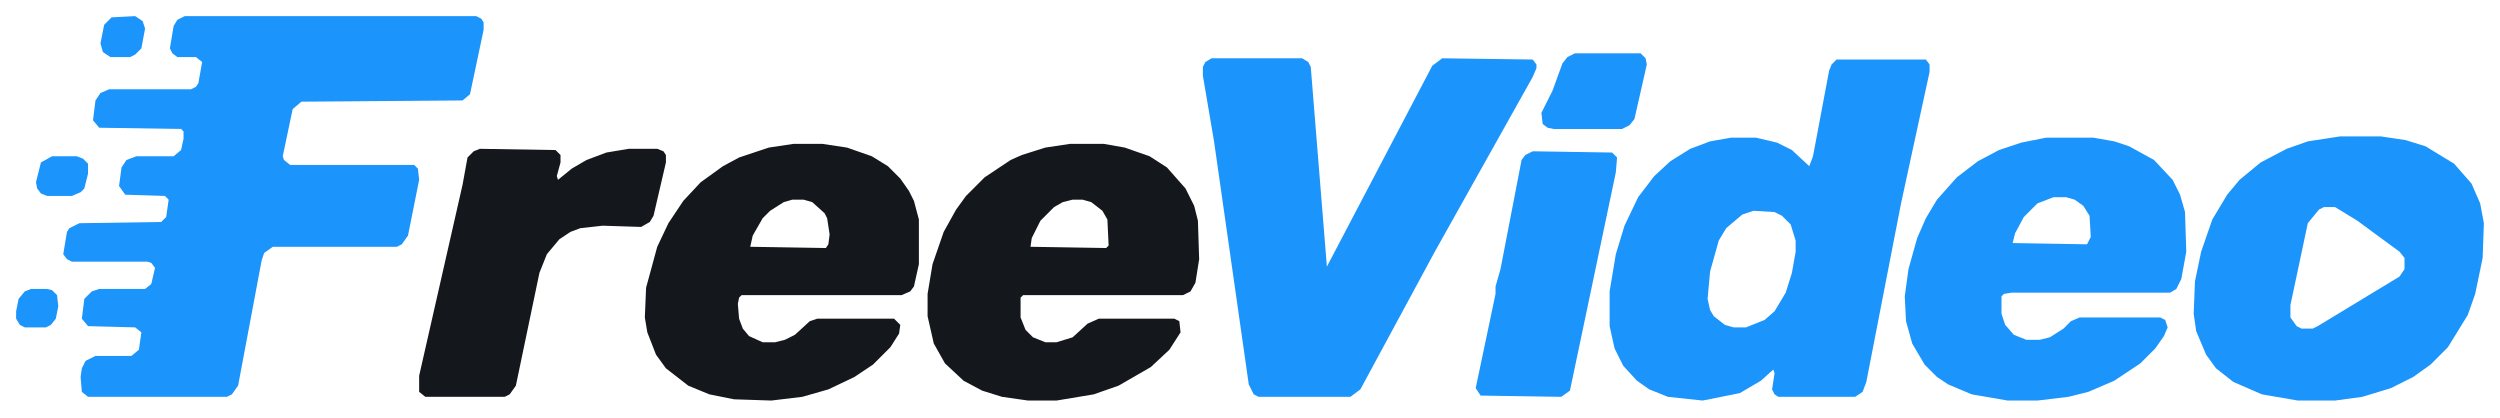
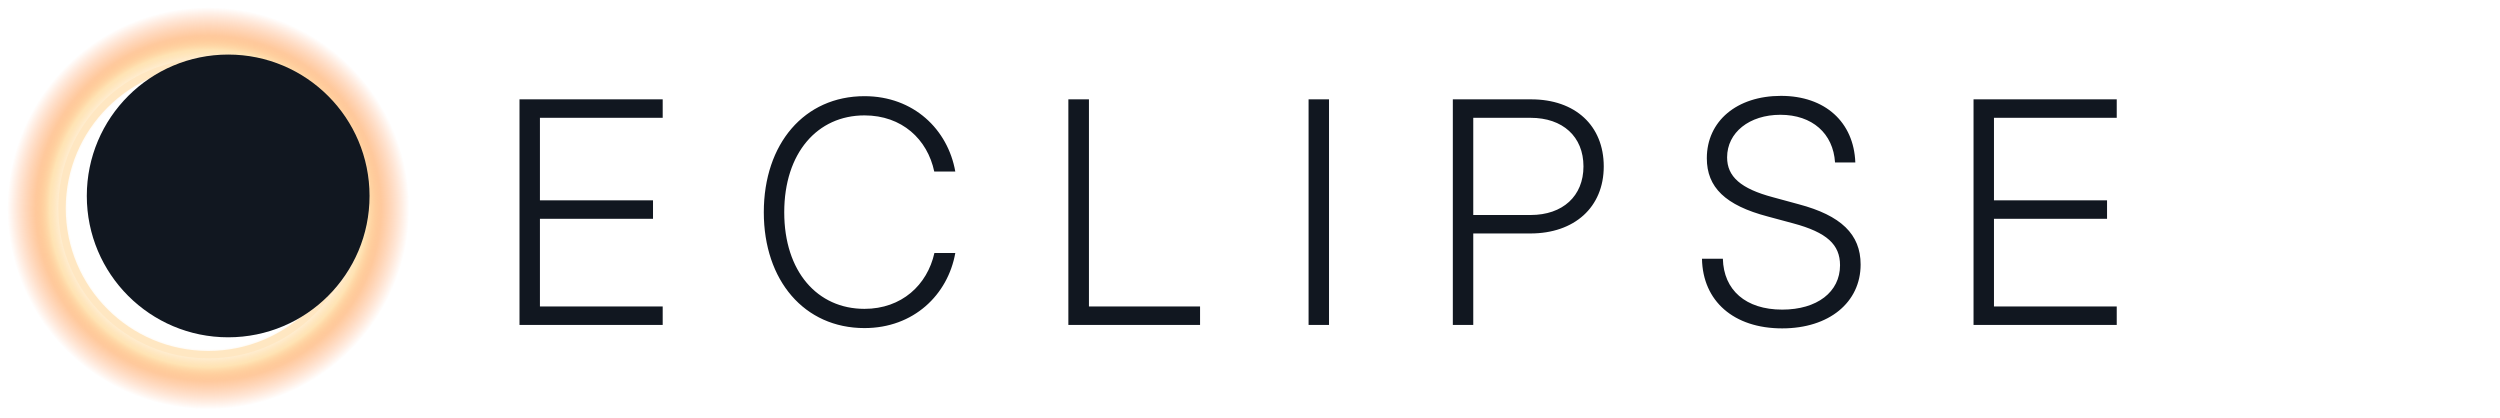
- <svg xmlns="http://www.w3.org/2000/svg" width="2016" height="337" viewBox="0 0 2016 337" role="img" aria-label="FreeVideo logo">
-   <path d="M 20 235 L 15 241 L 13 251 L 13 257 L 16 262 L 20 264 L 37 264 L 41 262 L 45 257 L 47 247 L 46 238 L 42 234 L 38 233 L 25 233 Z M 33 131 L 29 147 L 30 152 L 33 156 L 38 158 L 58 158 L 65 155 L 68 152 L 71 140 L 71 132 L 67 128 L 62 126 L 42 126 Z M 1300 123 L 1236 122 L 1230 125 L 1227 129 L 1210 217 L 1206 231 L 1206 237 L 1190 313 L 1194 319 L 1259 320 L 1266 315 L 1303 139 L 1304 127 Z M 1737 129 L 1717 118 L 1705 114 L 1688 111 L 1650 111 L 1630 115 L 1612 121 L 1595 130 L 1578 143 L 1562 161 L 1553 176 L 1546 192 L 1539 217 L 1536 239 L 1537 259 L 1542 277 L 1552 294 L 1562 304 L 1571 310 L 1590 318 L 1619 323 L 1643 323 L 1668 320 L 1684 316 L 1705 307 L 1726 293 L 1738 281 L 1745 271 L 1748 264 L 1746 258 L 1742 256 L 1677 256 L 1670 259 L 1664 265 L 1653 272 L 1645 274 L 1634 274 L 1624 270 L 1617 262 L 1614 253 L 1614 239 L 1616 237 L 1622 236 L 1750 236 L 1755 233 L 1759 225 L 1763 203 L 1762 171 L 1758 157 L 1752 145 Z M 1685 174 L 1686 191 L 1683 197 L 1623 196 L 1625 188 L 1632 175 L 1643 164 L 1656 159 L 1666 159 L 1673 161 L 1680 166 Z M 1979 132 L 1956 118 L 1940 113 L 1920 110 L 1887 110 L 1861 114 L 1844 120 L 1823 131 L 1806 145 L 1796 157 L 1784 177 L 1775 203 L 1770 227 L 1769 253 L 1771 267 L 1779 286 L 1787 297 L 1801 308 L 1824 318 L 1853 323 L 1883 323 L 1905 320 L 1928 313 L 1946 304 L 1960 294 L 1974 280 L 1990 254 L 1996 237 L 2002 208 L 2003 180 L 2000 164 L 1993 148 Z M 1883 167 L 1901 178 L 1935 203 L 1939 208 L 1939 217 L 1935 223 L 1869 263 L 1865 265 L 1856 265 L 1852 263 L 1847 256 L 1847 246 L 1861 180 L 1870 169 L 1874 167 Z M 1553 48 L 1481 48 L 1477 52 L 1475 57 L 1462 126 L 1459 134 L 1445 121 L 1433 115 L 1416 111 L 1396 111 L 1379 114 L 1363 120 L 1347 130 L 1334 142 L 1321 159 L 1310 182 L 1303 205 L 1298 235 L 1298 263 L 1302 281 L 1309 295 L 1320 307 L 1330 314 L 1345 320 L 1373 323 L 1403 317 L 1420 307 L 1430 298 L 1431 301 L 1429 314 L 1431 318 L 1434 320 L 1496 320 L 1502 316 L 1505 308 L 1533 164 L 1556 58 L 1556 52 Z M 1431 171 L 1437 174 L 1444 181 L 1448 194 L 1448 203 L 1445 220 L 1440 236 L 1431 251 L 1423 258 L 1408 264 L 1398 264 L 1391 262 L 1382 255 L 1379 250 L 1377 241 L 1379 219 L 1386 194 L 1392 184 L 1405 173 L 1414 170 Z M 1236 48 L 1163 47 L 1155 53 L 1070 215 L 1057 54 L 1055 50 L 1050 47 L 977 47 L 972 50 L 970 54 L 970 61 L 979 114 L 1007 310 L 1011 318 L 1015 320 L 1089 320 L 1097 314 L 1157 203 L 1236 62 L 1239 55 L 1239 52 Z M 1264 46 L 1260 51 L 1252 73 L 1243 91 L 1244 100 L 1248 103 L 1253 104 L 1308 104 L 1314 101 L 1318 96 L 1328 52 L 1327 47 L 1323 43 L 1270 43 Z M 388 15 L 384 13 L 149 13 L 143 16 L 140 21 L 137 39 L 139 43 L 143 46 L 158 46 L 163 50 L 160 67 L 158 70 L 154 72 L 88 72 L 81 75 L 77 81 L 75 97 L 80 103 L 146 104 L 148 106 L 148 112 L 146 121 L 140 126 L 110 126 L 102 129 L 98 135 L 96 150 L 101 157 L 133 158 L 136 161 L 134 175 L 130 179 L 64 180 L 56 184 L 54 187 L 51 205 L 54 209 L 58 211 L 119 211 L 122 212 L 125 216 L 122 229 L 117 233 L 80 233 L 74 235 L 68 241 L 66 257 L 71 263 L 109 264 L 114 268 L 112 282 L 106 287 L 77 287 L 69 291 L 66 297 L 65 304 L 66 316 L 71 320 L 183 320 L 187 318 L 192 311 L 211 210 L 213 204 L 220 199 L 320 199 L 324 197 L 329 190 L 338 145 L 337 136 L 334 133 L 234 133 L 229 129 L 228 126 L 236 88 L 243 82 L 373 81 L 379 76 L 390 24 L 390 18 Z M 90 14 L 84 20 L 81 35 L 83 42 L 89 46 L 105 46 L 109 44 L 114 39 L 117 23 L 115 17 L 109 13 Z" fill="#1B94FC" fill-rule="evenodd" />
-   <path d="M 535 122 L 530 120 L 507 120 L 489 123 L 473 129 L 461 136 L 450 145 L 449 142 L 452 131 L 452 125 L 448 121 L 387 120 L 382 122 L 377 127 L 373 149 L 338 303 L 338 316 L 343 320 L 407 320 L 411 318 L 416 311 L 435 220 L 441 205 L 451 193 L 460 187 L 468 184 L 486 182 L 517 183 L 524 179 L 527 174 L 537 131 L 537 125 Z M 941 135 L 927 126 L 907 119 L 890 116 L 863 116 L 843 119 L 824 125 L 815 129 L 794 143 L 779 158 L 771 169 L 761 187 L 752 213 L 748 237 L 748 255 L 753 277 L 762 293 L 777 307 L 792 315 L 808 320 L 829 323 L 852 323 L 882 318 L 902 311 L 928 296 L 943 282 L 952 268 L 951 259 L 947 257 L 886 257 L 877 261 L 865 272 L 852 276 L 843 276 L 833 272 L 827 266 L 823 256 L 823 240 L 825 238 L 954 238 L 960 235 L 964 228 L 967 209 L 966 178 L 963 166 L 956 152 Z M 893 177 L 894 198 L 892 200 L 831 199 L 832 192 L 839 178 L 850 167 L 857 163 L 865 161 L 873 161 L 880 163 L 889 170 Z M 716 134 L 703 126 L 683 119 L 663 116 L 640 116 L 620 119 L 596 127 L 583 134 L 565 147 L 551 162 L 539 180 L 530 199 L 521 232 L 520 256 L 522 268 L 529 286 L 537 297 L 555 311 L 572 318 L 592 322 L 622 323 L 647 320 L 668 314 L 689 304 L 704 294 L 718 280 L 725 269 L 726 262 L 721 257 L 659 257 L 653 259 L 641 270 L 633 274 L 625 276 L 615 276 L 604 271 L 599 265 L 596 257 L 595 245 L 596 240 L 598 238 L 727 238 L 734 235 L 737 231 L 741 213 L 741 177 L 737 162 L 733 154 L 726 144 Z M 667 176 L 669 189 L 668 197 L 666 200 L 605 199 L 607 190 L 615 176 L 621 170 L 632 163 L 639 161 L 648 161 L 655 163 L 665 172 Z" fill="#14171C" fill-rule="evenodd" />
+ <svg xmlns="http://www.w3.org/2000/svg" width="2016" height="337" viewBox="0 0 2016 337" role="img" aria-label="Eclipse Image and Video Creator logo">
+   <defs>
+     <radialGradient id="corona" cx="50%" cy="50%" r="50%">
+       <stop offset="0.70" stop-color="#ffd08a" stop-opacity="0" />
+       <stop offset="0.79" stop-color="#ffe2b0" stop-opacity="0.95" />
+       <stop offset="0.86" stop-color="#ff9d4d" stop-opacity="0.55" />
+       <stop offset="1" stop-color="#ff7a2e" stop-opacity="0" />
+     </radialGradient>
+   </defs>
+   <circle cx="168" cy="168" r="162" fill="url(#corona)" />
+   <circle cx="168" cy="168" r="118" fill="none" stroke="#ffe7c2" stroke-width="6" />
+   <circle cx="184" cy="158" r="114" fill="#111720" />
+   <path fill="#111720" d="M418.921 262.0H534.399V247.107H435.4V176.429H526.587V161.536H435.4V95.008H534.399V80.115H418.921ZM697.107 264.563C736.78 264.563 764.368 237.708 770.35 204.017H753.504C747.767 229.773 727.137 249.061 697.107 249.061C659.144 249.061 632.41 219.031 632.41 171.18C632.41 123.328 659.144 93.055 697.107 93.055C727.381 93.055 747.889 112.342 753.382 138.343H770.35C764.368 104.407 736.78 77.552 697.107 77.552C648.646 77.552 615.931 115.882 615.931 171.18C615.931 226.233 648.646 264.563 697.107 264.563ZM861.524 262.0H967.726V247.107H878.126V80.115H861.524ZM1071.718 80.115H1055.238V262.0H1071.718ZM1171.56 262.0H1188.039V188.27H1234.06C1269.582 188.27 1293.264 167.151 1293.264 134.192C1293.264 101.233 1270.192 80.115 1234.792 80.115H1171.56ZM1188.039 173.377V95.008H1234.304C1260.183 95.008 1276.906 110.145 1276.906 134.192C1276.906 158.118 1260.183 173.377 1234.304 173.377ZM1437.173 264.808C1475.015 264.808 1500.405 243.812 1500.405 213.294C1500.405 188.88 1484.536 173.743 1450.479 164.71L1429.849 159.095C1403.604 152.137 1392.739 142.371 1392.739 126.868C1392.739 106.849 1410.684 92.566 1435.708 92.566C1461.465 92.566 1478.311 107.703 1479.775 131.019H1496.133C1494.912 98.426 1471.719 77.308 1436.196 77.308C1400.552 77.308 1376.382 97.693 1376.382 127.601C1376.382 151.038 1391.274 165.564 1425.576 174.598L1445.962 180.091C1473.306 187.415 1483.804 197.303 1483.804 213.904C1483.804 235.511 1465.249 249.671 1437.173 249.671C1407.754 249.671 1389.932 233.924 1389.321 208.655H1372.476C1373.086 242.835 1398.11 264.808 1437.173 264.808ZM1591.458 262.0H1706.937V247.107H1607.938V176.429H1699.124V161.536H1607.938V95.008H1706.937V80.115H1591.458Z" />
</svg>
